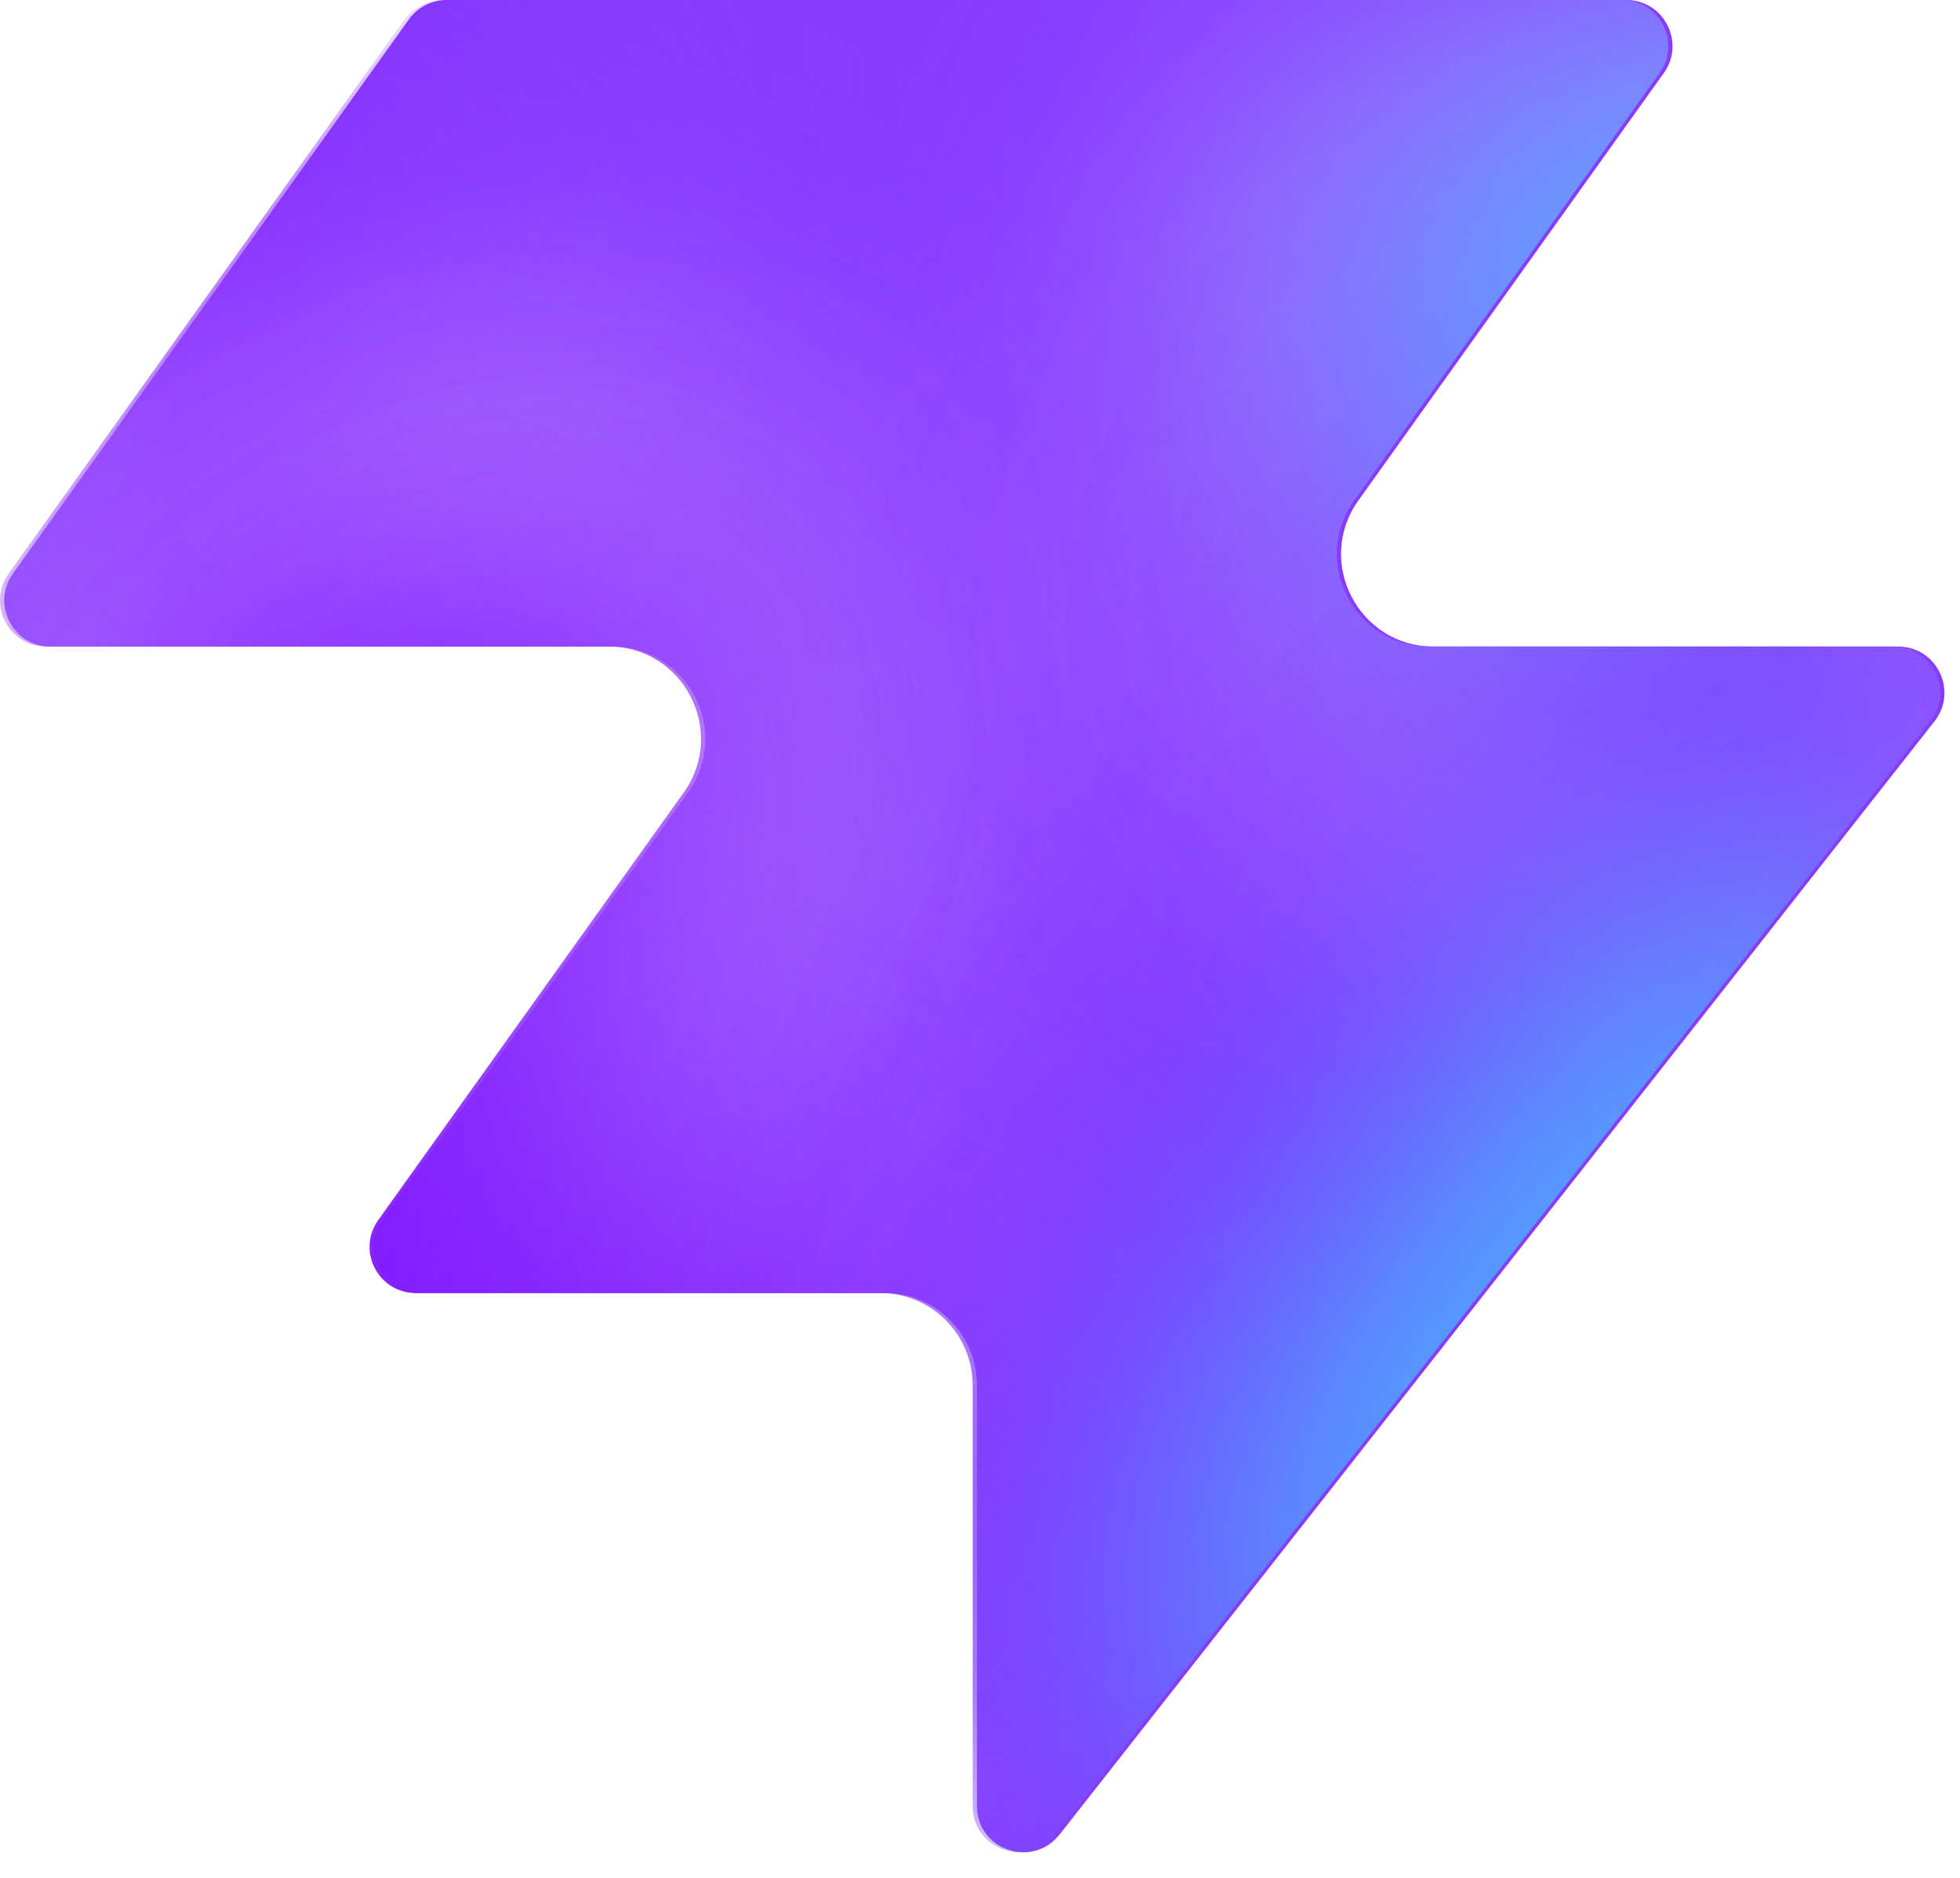
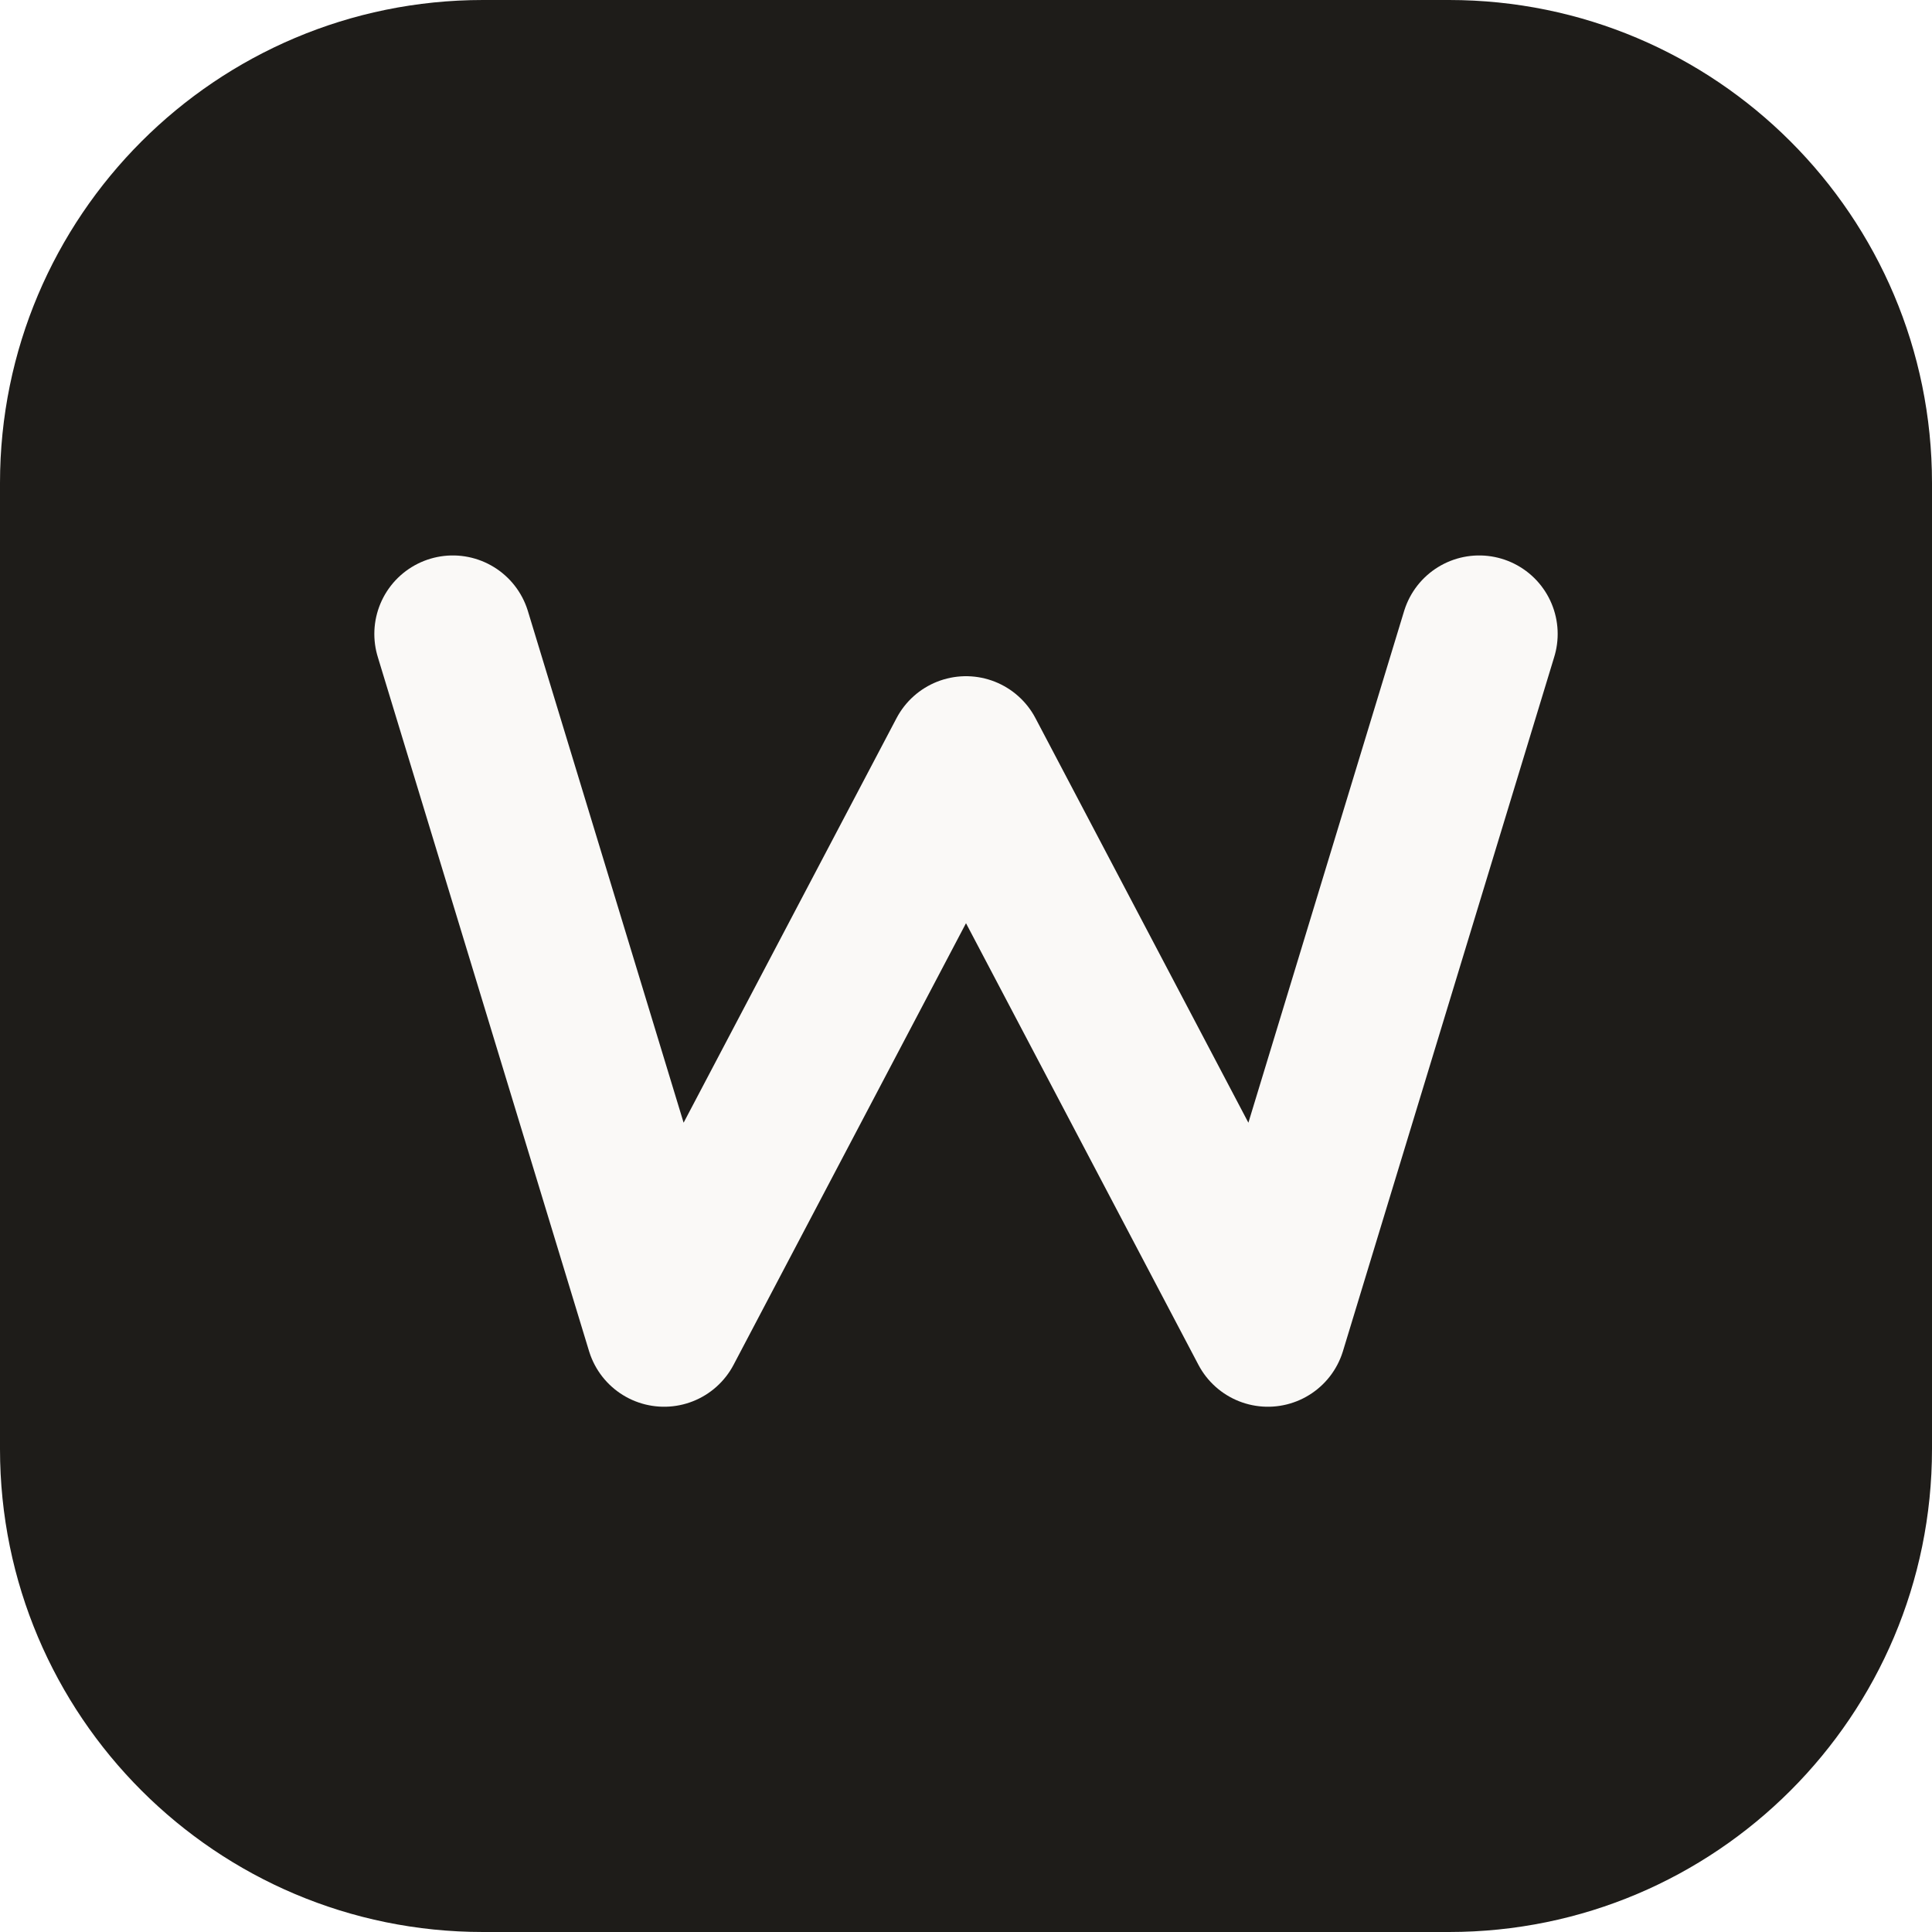
- <svg xmlns="http://www.w3.org/2000/svg" width="48" height="46" fill="none" viewBox="0 0 48 46">
-   <path fill="#863bff" d="M25.946 44.938c-.664.845-2.021.375-2.021-.698V33.937a2.26 2.26 0 0 0-2.262-2.262H10.287c-.92 0-1.456-1.04-.92-1.788l7.48-10.471c1.07-1.497 0-3.578-1.842-3.578H1.237c-.92 0-1.456-1.04-.92-1.788L10.013.474c.214-.297.556-.474.92-.474h28.894c.92 0 1.456 1.04.92 1.788l-7.48 10.471c-1.07 1.498 0 3.579 1.842 3.579h11.377c.943 0 1.473 1.088.89 1.83L25.947 44.94z" style="fill:#863bff;fill:color(display-p3 .525 .23 1);fill-opacity:1" />
-   <mask id="a" width="48" height="46" x="0" y="0" maskUnits="userSpaceOnUse" style="mask-type:alpha">
-     <path fill="#000" d="M25.842 44.938c-.664.844-2.021.375-2.021-.698V33.937a2.26 2.26 0 0 0-2.262-2.262H10.183c-.92 0-1.456-1.04-.92-1.788l7.48-10.471c1.07-1.498 0-3.579-1.842-3.579H1.133c-.92 0-1.456-1.04-.92-1.787L9.91.473c.214-.297.556-.474.92-.474h28.894c.92 0 1.456 1.04.92 1.788l-7.48 10.471c-1.07 1.498 0 3.578 1.842 3.578h11.377c.943 0 1.473 1.088.89 1.832L25.843 44.94z" style="fill:#000;fill-opacity:1" />
-   </mask>
-   <g mask="url(#a)">
-     <g filter="url(#b)">
-       <ellipse cx="5.508" cy="14.704" fill="#ede6ff" rx="5.508" ry="14.704" style="fill:#ede6ff;fill:color(display-p3 .927 .903 1);fill-opacity:1" transform="matrix(.00324 1 1 -.00324 -4.47 31.516)" />
-     </g>
-     <g filter="url(#c)">
-       <ellipse cx="10.399" cy="29.851" fill="#ede6ff" rx="10.399" ry="29.851" style="fill:#ede6ff;fill:color(display-p3 .927 .903 1);fill-opacity:1" transform="matrix(.00324 1 1 -.00324 -39.328 7.883)" />
-     </g>
-     <g filter="url(#d)">
-       <ellipse cx="5.508" cy="30.487" fill="#7e14ff" rx="5.508" ry="30.487" style="fill:#7e14ff;fill:color(display-p3 .492 .077 1);fill-opacity:1" transform="rotate(89.814 -25.913 -14.639)scale(1 -1)" />
-     </g>
-     <g filter="url(#e)">
-       <ellipse cx="5.508" cy="30.599" fill="#7e14ff" rx="5.508" ry="30.599" style="fill:#7e14ff;fill:color(display-p3 .492 .077 1);fill-opacity:1" transform="rotate(89.814 -32.644 -3.334)scale(1 -1)" />
-     </g>
-     <g filter="url(#f)">
-       <ellipse cx="5.508" cy="30.599" fill="#7e14ff" rx="5.508" ry="30.599" style="fill:#7e14ff;fill:color(display-p3 .492 .077 1);fill-opacity:1" transform="matrix(.00324 1 1 -.00324 -34.34 30.47)" />
-     </g>
-     <g filter="url(#g)">
-       <ellipse cx="14.072" cy="22.078" fill="#ede6ff" rx="14.072" ry="22.078" style="fill:#ede6ff;fill:color(display-p3 .927 .903 1);fill-opacity:1" transform="rotate(93.35 24.506 48.493)scale(-1 1)" />
-     </g>
-     <g filter="url(#h)">
-       <ellipse cx="3.47" cy="21.501" fill="#7e14ff" rx="3.47" ry="21.501" style="fill:#7e14ff;fill:color(display-p3 .492 .077 1);fill-opacity:1" transform="rotate(89.009 28.708 47.59)scale(-1 1)" />
-     </g>
-     <g filter="url(#i)">
-       <ellipse cx="3.47" cy="21.501" fill="#7e14ff" rx="3.47" ry="21.501" style="fill:#7e14ff;fill:color(display-p3 .492 .077 1);fill-opacity:1" transform="rotate(89.009 28.708 47.59)scale(-1 1)" />
-     </g>
-     <g filter="url(#j)">
-       <ellipse cx=".387" cy="8.972" fill="#7e14ff" rx="4.407" ry="29.108" style="fill:#7e14ff;fill:color(display-p3 .492 .077 1);fill-opacity:1" transform="rotate(39.51 .387 8.972)" />
-     </g>
-     <g filter="url(#k)">
-       <ellipse cx="47.523" cy="-6.092" fill="#7e14ff" rx="4.407" ry="29.108" style="fill:#7e14ff;fill:color(display-p3 .492 .077 1);fill-opacity:1" transform="rotate(37.892 47.523 -6.092)" />
-     </g>
-     <g filter="url(#l)">
-       <ellipse cx="41.412" cy="6.333" fill="#47bfff" rx="5.971" ry="9.665" style="fill:#47bfff;fill:color(display-p3 .28 .748 1);fill-opacity:1" transform="rotate(37.892 41.412 6.333)" />
-     </g>
-     <g filter="url(#m)">
-       <ellipse cx="-1.879" cy="38.332" fill="#7e14ff" rx="4.407" ry="29.108" style="fill:#7e14ff;fill:color(display-p3 .492 .077 1);fill-opacity:1" transform="rotate(37.892 -1.88 38.332)" />
-     </g>
-     <g filter="url(#n)">
-       <ellipse cx="-1.879" cy="38.332" fill="#7e14ff" rx="4.407" ry="29.108" style="fill:#7e14ff;fill:color(display-p3 .492 .077 1);fill-opacity:1" transform="rotate(37.892 -1.88 38.332)" />
-     </g>
-     <g filter="url(#o)">
-       <ellipse cx="35.651" cy="29.907" fill="#7e14ff" rx="4.407" ry="29.108" style="fill:#7e14ff;fill:color(display-p3 .492 .077 1);fill-opacity:1" transform="rotate(37.892 35.651 29.907)" />
-     </g>
-     <g filter="url(#p)">
-       <ellipse cx="38.418" cy="32.4" fill="#47bfff" rx="5.971" ry="15.297" style="fill:#47bfff;fill:color(display-p3 .28 .748 1);fill-opacity:1" transform="rotate(37.892 38.418 32.4)" />
-     </g>
-   </g>
-   <defs>
-     <filter id="b" width="60.045" height="41.654" x="-19.77" y="16.149" color-interpolation-filters="sRGB" filterUnits="userSpaceOnUse">
-       <feFlood flood-opacity="0" result="BackgroundImageFix" />
-       <feBlend in="SourceGraphic" in2="BackgroundImageFix" result="shape" />
-       <feGaussianBlur result="effect1_foregroundBlur_2002_17158" stdDeviation="7.659" />
-     </filter>
-     <filter id="c" width="90.34" height="51.437" x="-54.613" y="-7.533" color-interpolation-filters="sRGB" filterUnits="userSpaceOnUse">
-       <feFlood flood-opacity="0" result="BackgroundImageFix" />
-       <feBlend in="SourceGraphic" in2="BackgroundImageFix" result="shape" />
-       <feGaussianBlur result="effect1_foregroundBlur_2002_17158" stdDeviation="7.659" />
-     </filter>
-     <filter id="d" width="79.355" height="29.4" x="-49.64" y="2.03" color-interpolation-filters="sRGB" filterUnits="userSpaceOnUse">
-       <feFlood flood-opacity="0" result="BackgroundImageFix" />
-       <feBlend in="SourceGraphic" in2="BackgroundImageFix" result="shape" />
-       <feGaussianBlur result="effect1_foregroundBlur_2002_17158" stdDeviation="4.596" />
-     </filter>
-     <filter id="e" width="79.579" height="29.4" x="-45.045" y="20.029" color-interpolation-filters="sRGB" filterUnits="userSpaceOnUse">
-       <feFlood flood-opacity="0" result="BackgroundImageFix" />
-       <feBlend in="SourceGraphic" in2="BackgroundImageFix" result="shape" />
-       <feGaussianBlur result="effect1_foregroundBlur_2002_17158" stdDeviation="4.596" />
-     </filter>
-     <filter id="f" width="79.579" height="29.4" x="-43.513" y="21.178" color-interpolation-filters="sRGB" filterUnits="userSpaceOnUse">
-       <feFlood flood-opacity="0" result="BackgroundImageFix" />
-       <feBlend in="SourceGraphic" in2="BackgroundImageFix" result="shape" />
-       <feGaussianBlur result="effect1_foregroundBlur_2002_17158" stdDeviation="4.596" />
-     </filter>
-     <filter id="g" width="74.749" height="58.852" x="15.756" y="-17.901" color-interpolation-filters="sRGB" filterUnits="userSpaceOnUse">
-       <feFlood flood-opacity="0" result="BackgroundImageFix" />
-       <feBlend in="SourceGraphic" in2="BackgroundImageFix" result="shape" />
-       <feGaussianBlur result="effect1_foregroundBlur_2002_17158" stdDeviation="7.659" />
-     </filter>
-     <filter id="h" width="61.377" height="25.362" x="23.548" y="2.284" color-interpolation-filters="sRGB" filterUnits="userSpaceOnUse">
-       <feFlood flood-opacity="0" result="BackgroundImageFix" />
-       <feBlend in="SourceGraphic" in2="BackgroundImageFix" result="shape" />
-       <feGaussianBlur result="effect1_foregroundBlur_2002_17158" stdDeviation="4.596" />
-     </filter>
-     <filter id="i" width="61.377" height="25.362" x="23.548" y="2.284" color-interpolation-filters="sRGB" filterUnits="userSpaceOnUse">
-       <feFlood flood-opacity="0" result="BackgroundImageFix" />
-       <feBlend in="SourceGraphic" in2="BackgroundImageFix" result="shape" />
-       <feGaussianBlur result="effect1_foregroundBlur_2002_17158" stdDeviation="4.596" />
-     </filter>
-     <filter id="j" width="56.045" height="63.649" x="-27.636" y="-22.853" color-interpolation-filters="sRGB" filterUnits="userSpaceOnUse">
-       <feFlood flood-opacity="0" result="BackgroundImageFix" />
-       <feBlend in="SourceGraphic" in2="BackgroundImageFix" result="shape" />
-       <feGaussianBlur result="effect1_foregroundBlur_2002_17158" stdDeviation="4.596" />
-     </filter>
-     <filter id="k" width="54.814" height="64.646" x="20.116" y="-38.415" color-interpolation-filters="sRGB" filterUnits="userSpaceOnUse">
-       <feFlood flood-opacity="0" result="BackgroundImageFix" />
-       <feBlend in="SourceGraphic" in2="BackgroundImageFix" result="shape" />
-       <feGaussianBlur result="effect1_foregroundBlur_2002_17158" stdDeviation="4.596" />
-     </filter>
-     <filter id="l" width="33.541" height="35.313" x="24.641" y="-11.323" color-interpolation-filters="sRGB" filterUnits="userSpaceOnUse">
-       <feFlood flood-opacity="0" result="BackgroundImageFix" />
-       <feBlend in="SourceGraphic" in2="BackgroundImageFix" result="shape" />
-       <feGaussianBlur result="effect1_foregroundBlur_2002_17158" stdDeviation="4.596" />
-     </filter>
-     <filter id="m" width="54.814" height="64.646" x="-29.286" y="6.009" color-interpolation-filters="sRGB" filterUnits="userSpaceOnUse">
-       <feFlood flood-opacity="0" result="BackgroundImageFix" />
-       <feBlend in="SourceGraphic" in2="BackgroundImageFix" result="shape" />
-       <feGaussianBlur result="effect1_foregroundBlur_2002_17158" stdDeviation="4.596" />
-     </filter>
-     <filter id="n" width="54.814" height="64.646" x="-29.286" y="6.009" color-interpolation-filters="sRGB" filterUnits="userSpaceOnUse">
-       <feFlood flood-opacity="0" result="BackgroundImageFix" />
-       <feBlend in="SourceGraphic" in2="BackgroundImageFix" result="shape" />
-       <feGaussianBlur result="effect1_foregroundBlur_2002_17158" stdDeviation="4.596" />
-     </filter>
-     <filter id="o" width="54.814" height="64.646" x="8.244" y="-2.416" color-interpolation-filters="sRGB" filterUnits="userSpaceOnUse">
-       <feFlood flood-opacity="0" result="BackgroundImageFix" />
-       <feBlend in="SourceGraphic" in2="BackgroundImageFix" result="shape" />
-       <feGaussianBlur result="effect1_foregroundBlur_2002_17158" stdDeviation="4.596" />
-     </filter>
-     <filter id="p" width="39.409" height="43.623" x="18.713" y="10.588" color-interpolation-filters="sRGB" filterUnits="userSpaceOnUse">
-       <feFlood flood-opacity="0" result="BackgroundImageFix" />
-       <feBlend in="SourceGraphic" in2="BackgroundImageFix" result="shape" />
-       <feGaussianBlur result="effect1_foregroundBlur_2002_17158" stdDeviation="4.596" />
-     </filter>
-   </defs>
+ <svg xmlns="http://www.w3.org/2000/svg" width="32" height="32" viewBox="0 0 32 32">
+   <rect width="32" height="32" rx="8" fill="#1e1c19" />
+   <path d="M7.5 10.5 11 22l5-9.5 5 9.5 3.5-11.5" fill="none" stroke="#faf9f7" stroke-width="2.6" stroke-linecap="round" stroke-linejoin="round" />
</svg>
